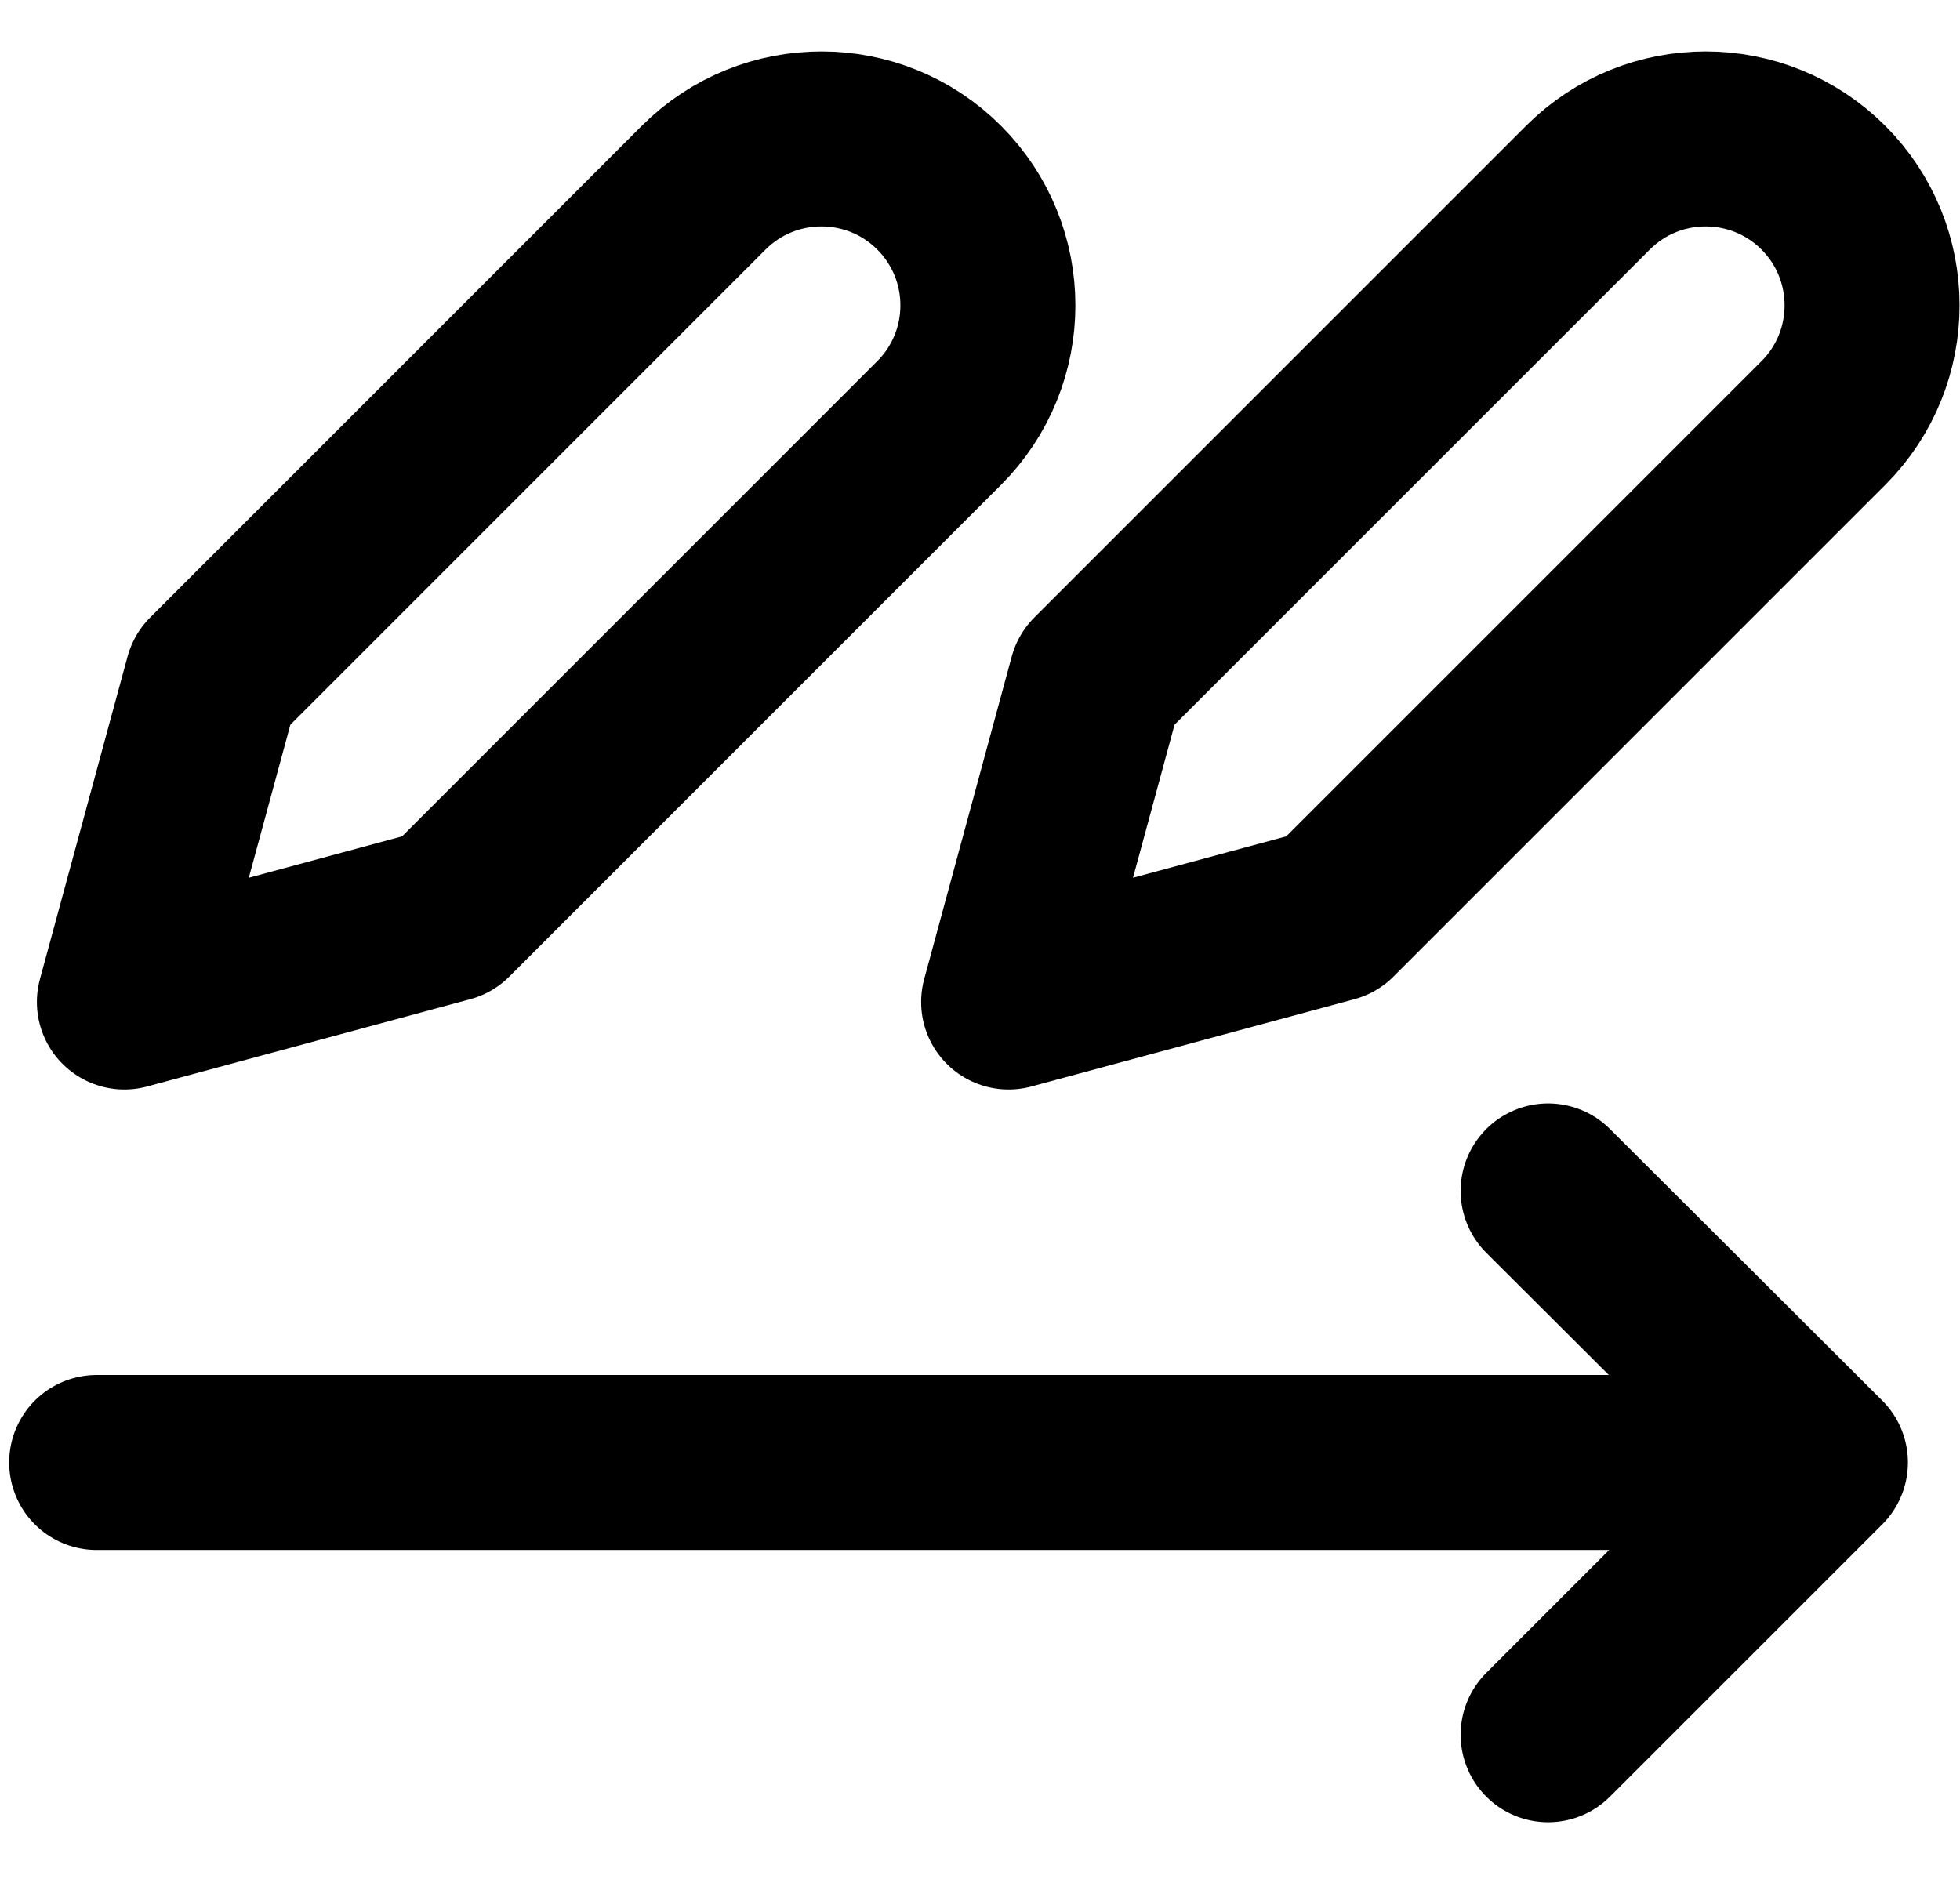
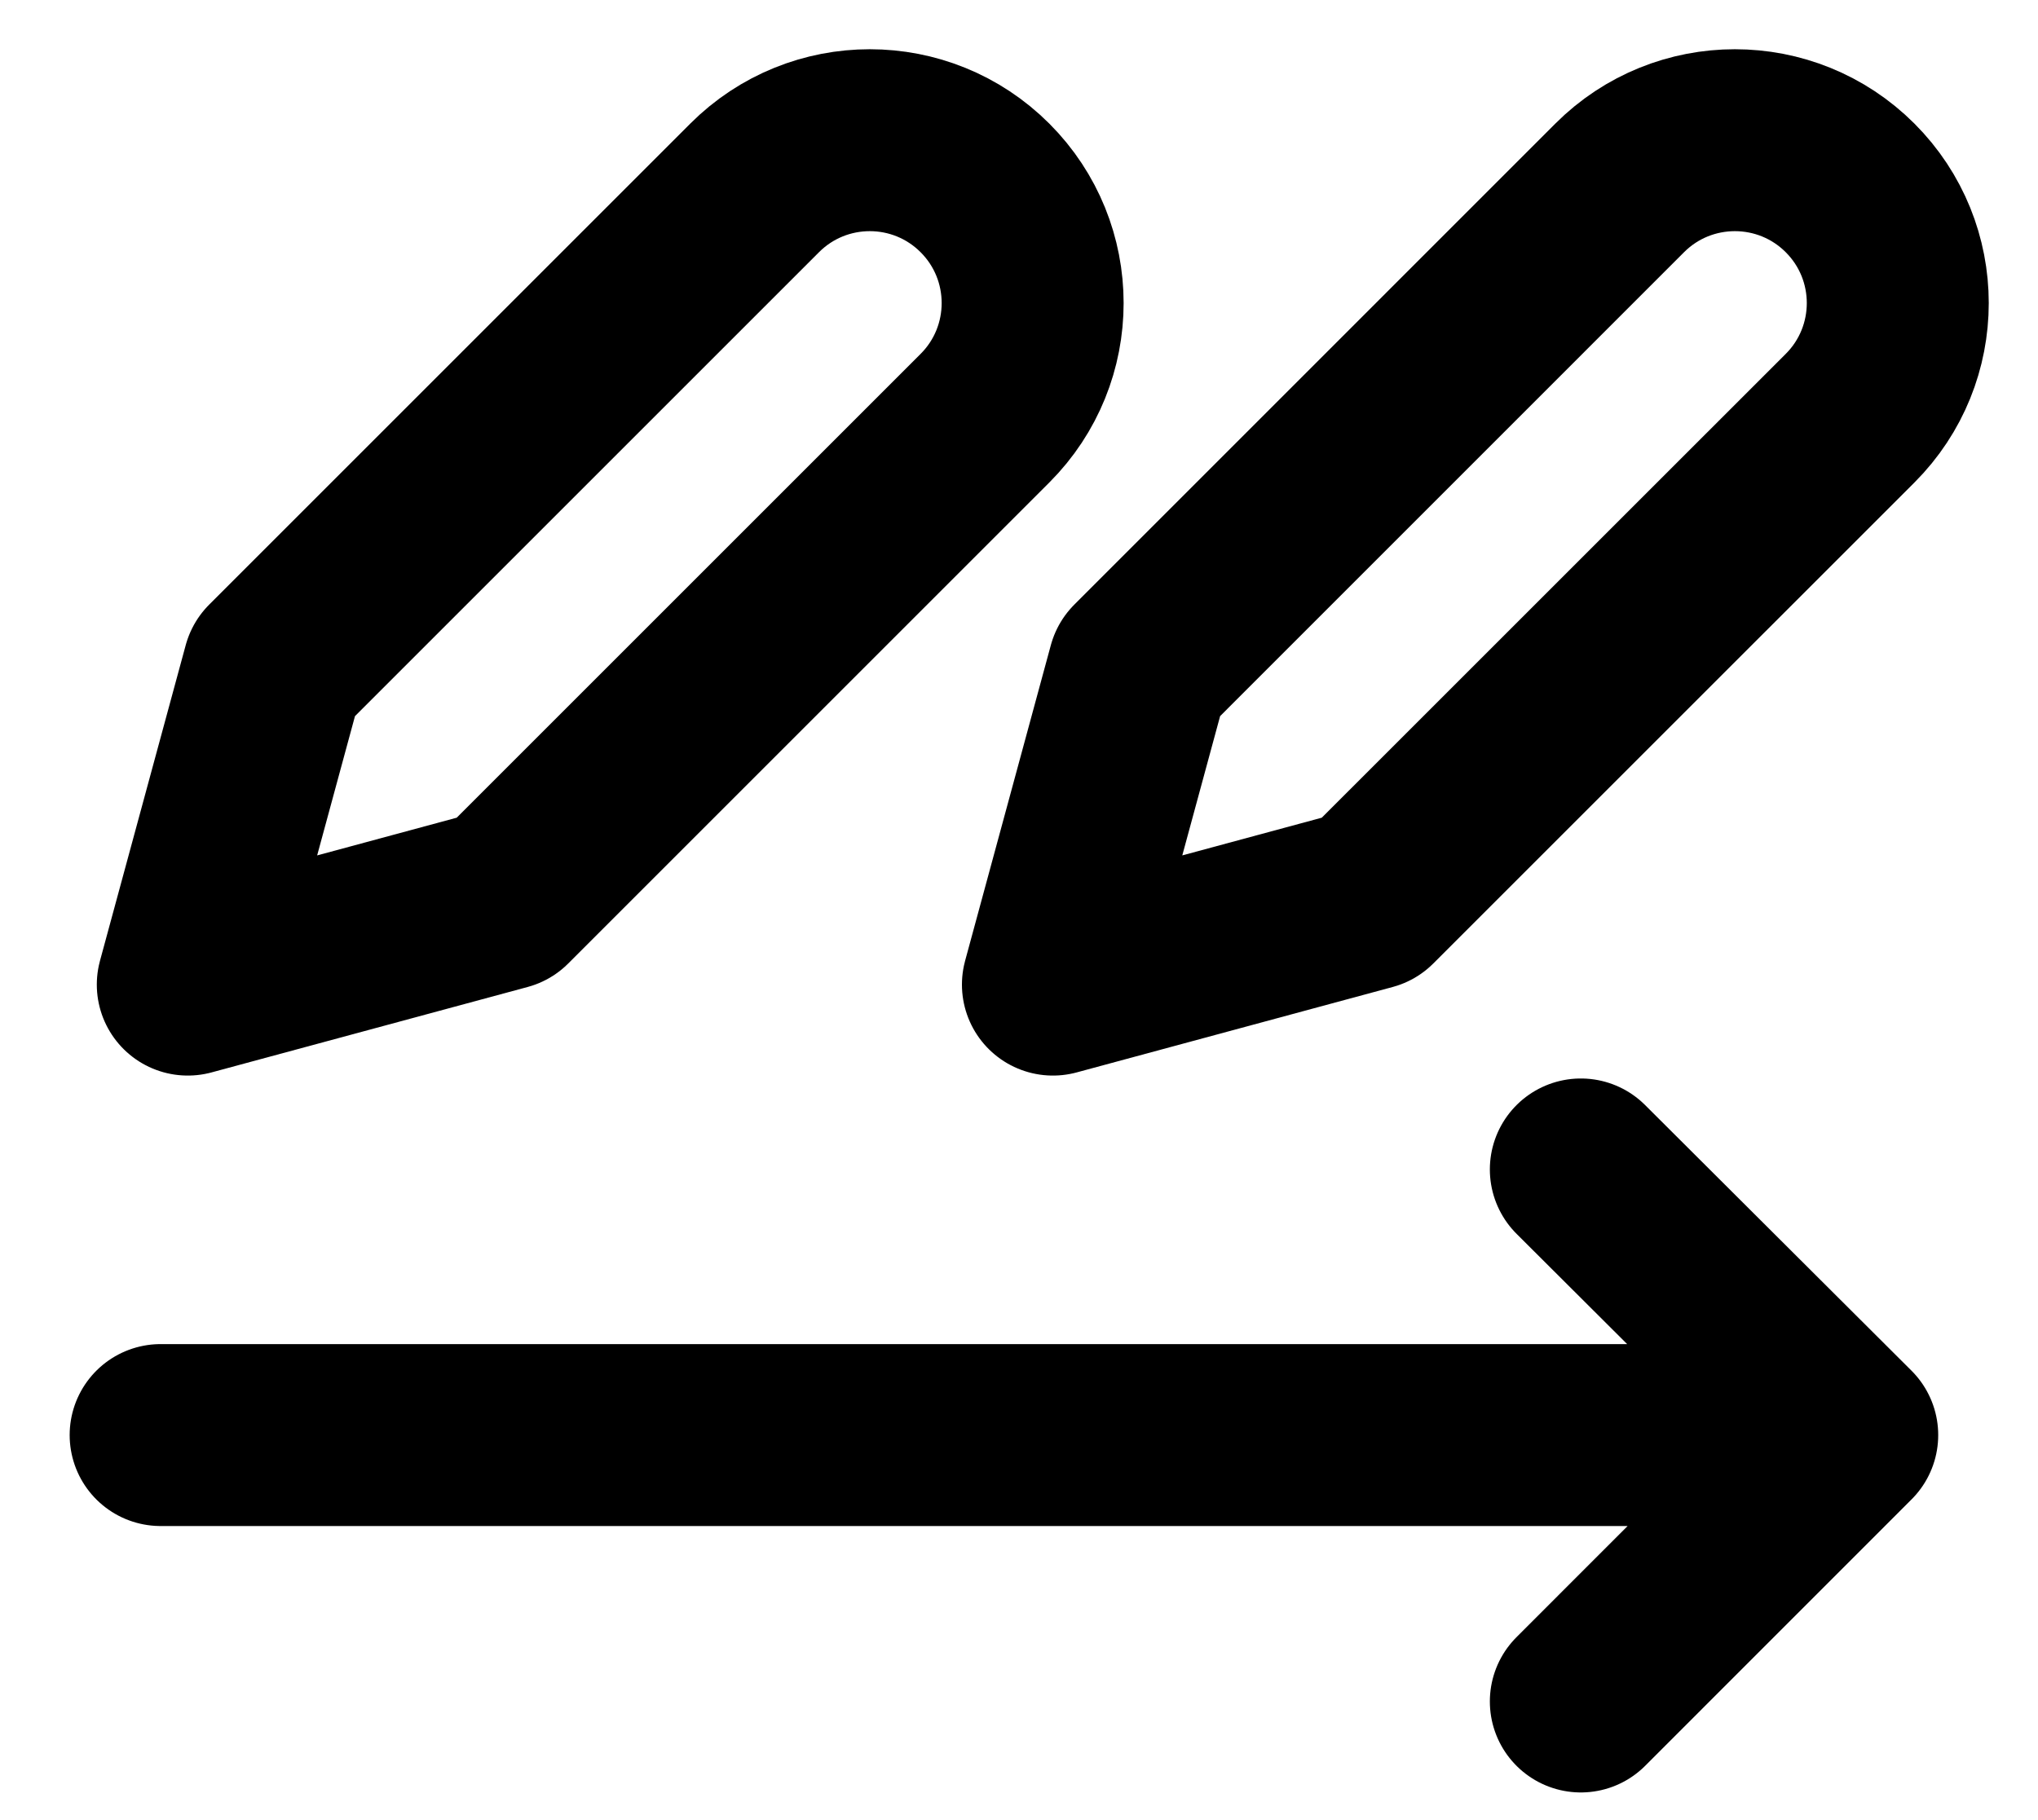
- <svg xmlns="http://www.w3.org/2000/svg" width="28" height="27" viewBox="0 0 28 27" fill="none">
-   <path d="M10.053 2.681C10.982 1.753 12.488 1.753 13.416 2.681V2.681C14.345 3.61 14.345 5.116 13.416 6.044L6.392 13.069L1.777 14.316L3.029 9.706L10.053 2.681Z" stroke="black" stroke-width="2.5" stroke-linejoin="round" />
-   <path d="M22.685 2.681C23.613 1.753 25.119 1.753 26.048 2.681V2.681C26.976 3.61 26.976 5.116 26.048 6.044L19.023 13.069L14.409 14.316L15.66 9.706L22.685 2.681Z" stroke="black" stroke-width="2.5" stroke-linejoin="round" />
-   <path d="M25.254 20.895L1.381 20.895M22.116 17.015L26.006 20.895L22.116 24.785" stroke="black" stroke-width="2.5" stroke-linecap="round" stroke-linejoin="round" />
+ <svg xmlns="http://www.w3.org/2000/svg" width="28" height="25" viewBox="0 0 28 25" fill="none">
+   <path d="M10.368 2.582C11.242 1.708 12.658 1.708 13.532 2.582V2.582C14.406 3.456 14.406 4.873 13.532 5.747L6.923 12.356L2.58 13.53L3.758 9.192L10.368 2.582Z" stroke="black" stroke-width="2.5" stroke-linejoin="round" />
+   <path d="M22.253 2.582C23.127 1.708 24.544 1.708 25.418 2.582V2.582C26.292 3.456 26.292 4.873 25.418 5.747L18.808 12.356L14.466 13.53L15.644 9.192L22.253 2.582Z" stroke="black" stroke-width="2.5" stroke-linejoin="round" />
+   <path d="M24.671 19.72L2.207 19.72M21.719 16.07L25.379 19.72L21.719 23.381" stroke="black" stroke-width="2.5" stroke-linecap="round" stroke-linejoin="round" />
</svg>
